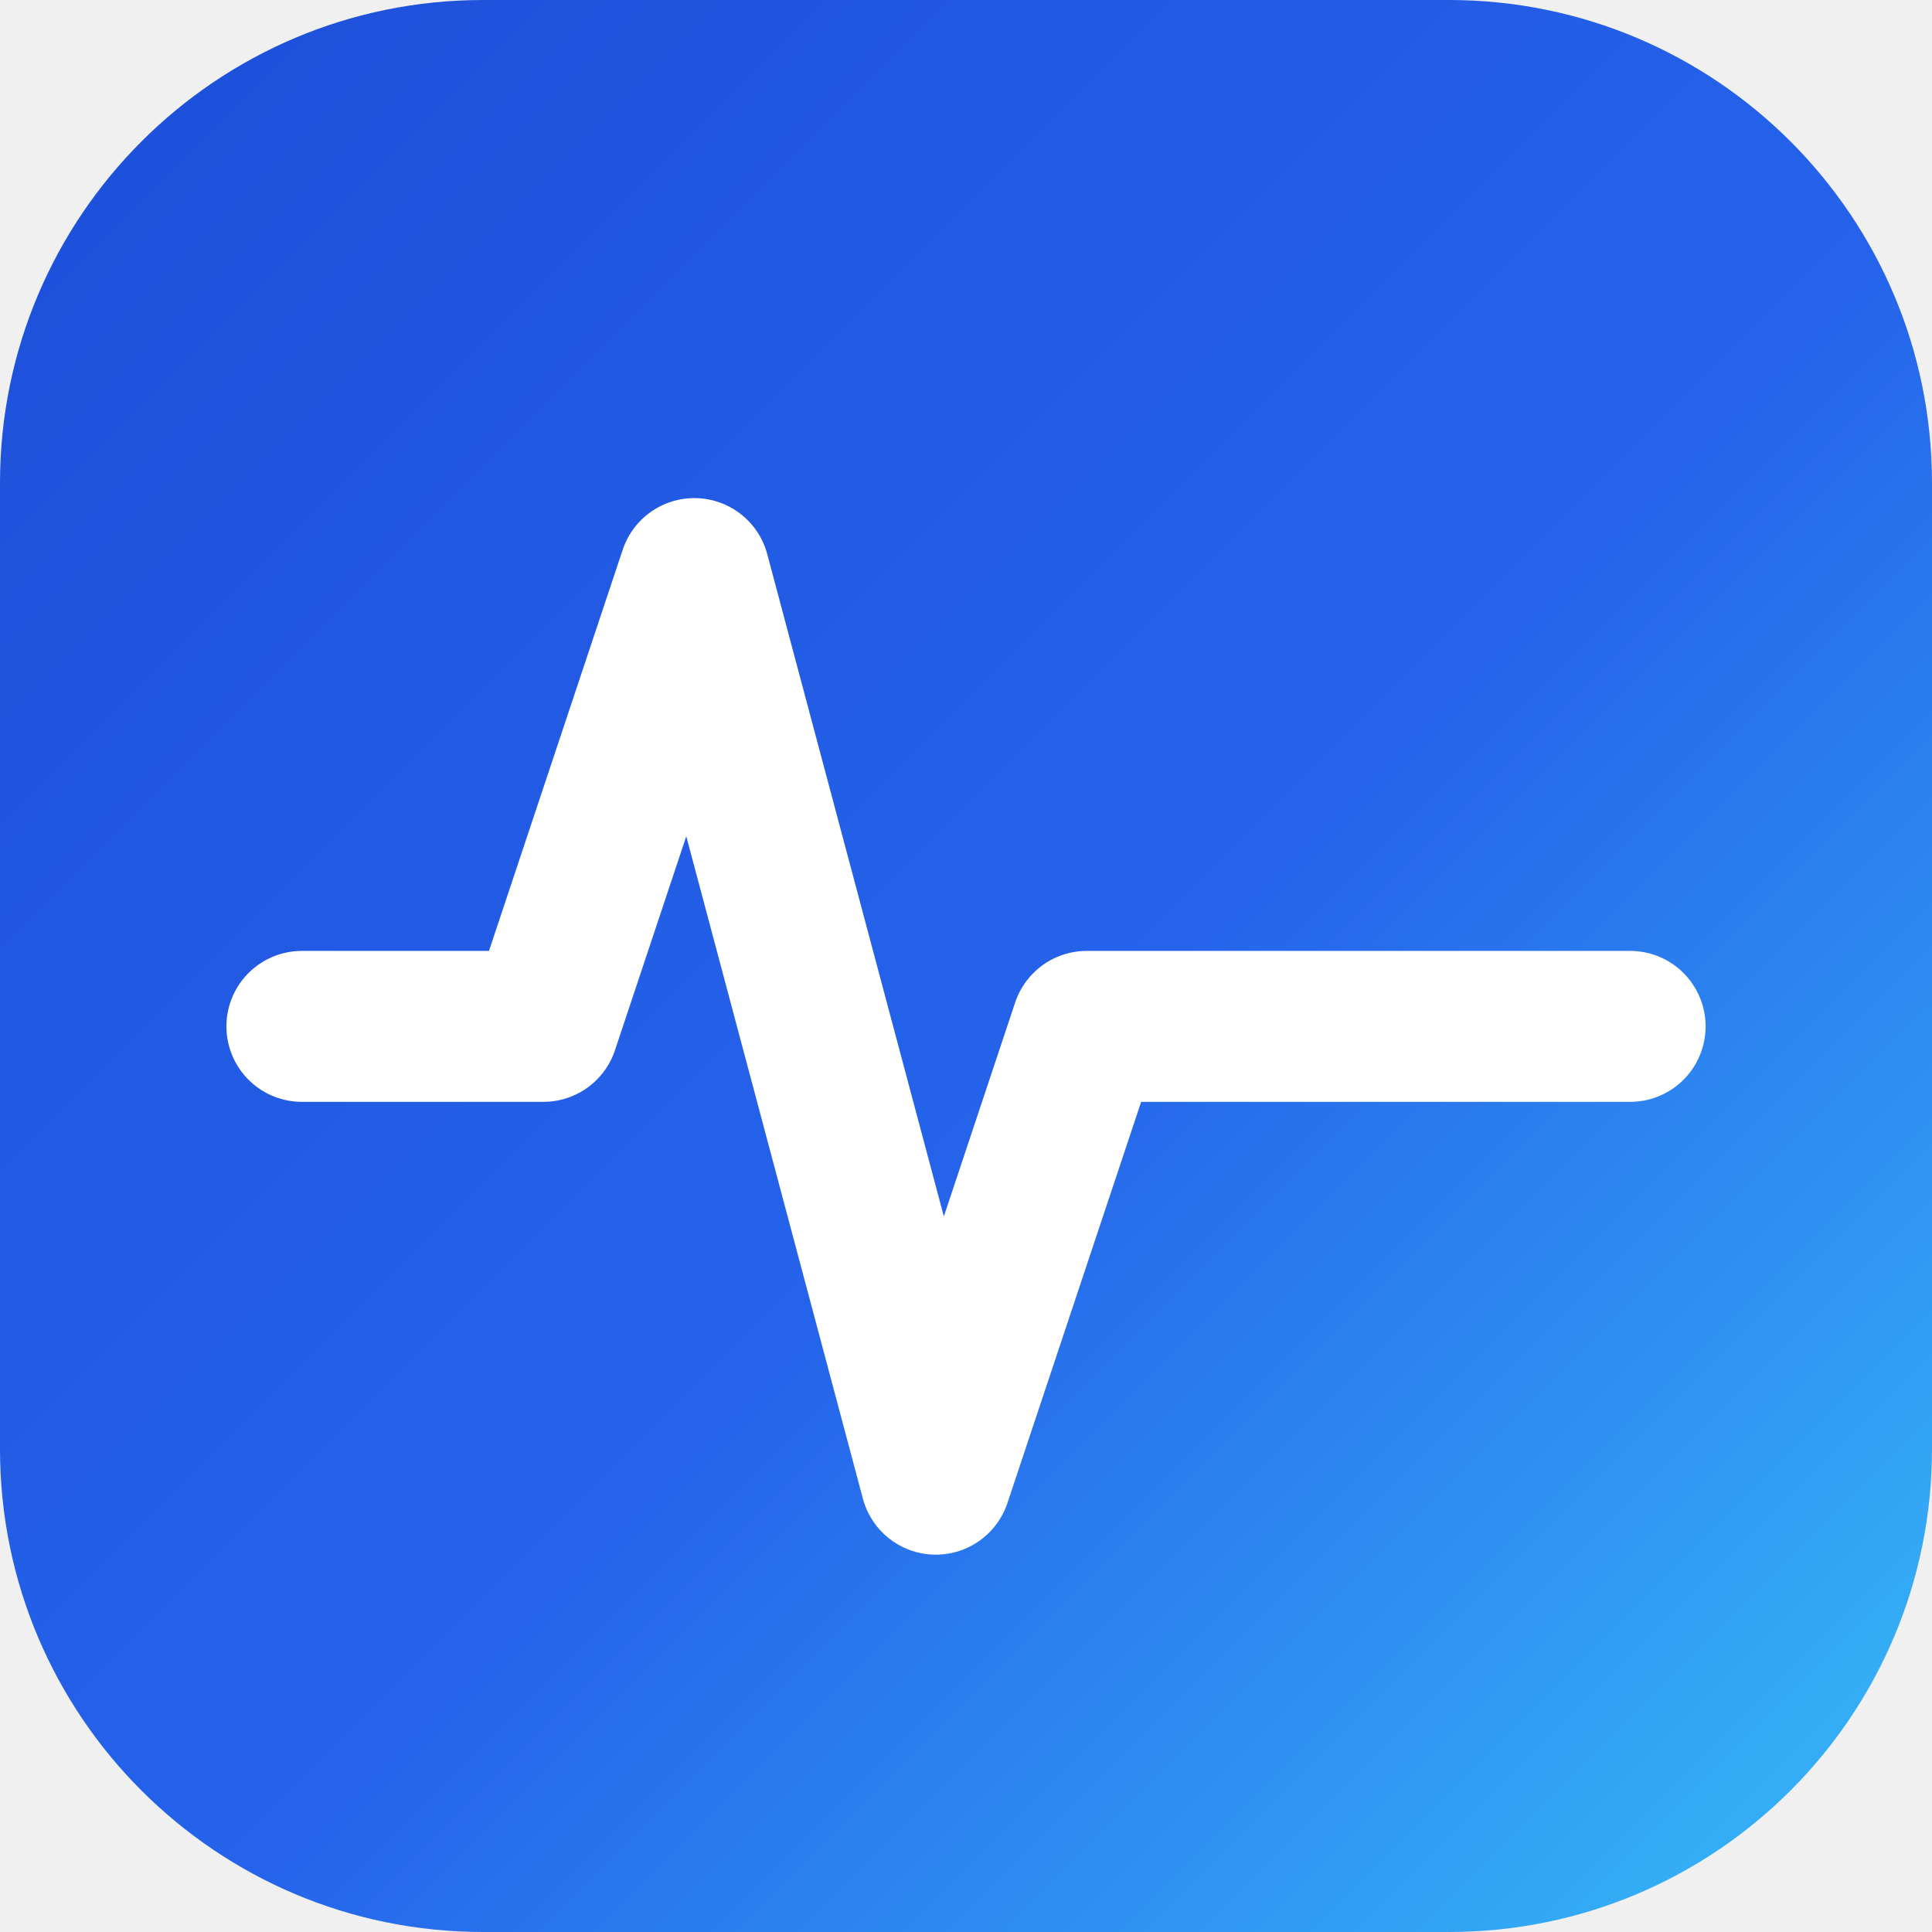
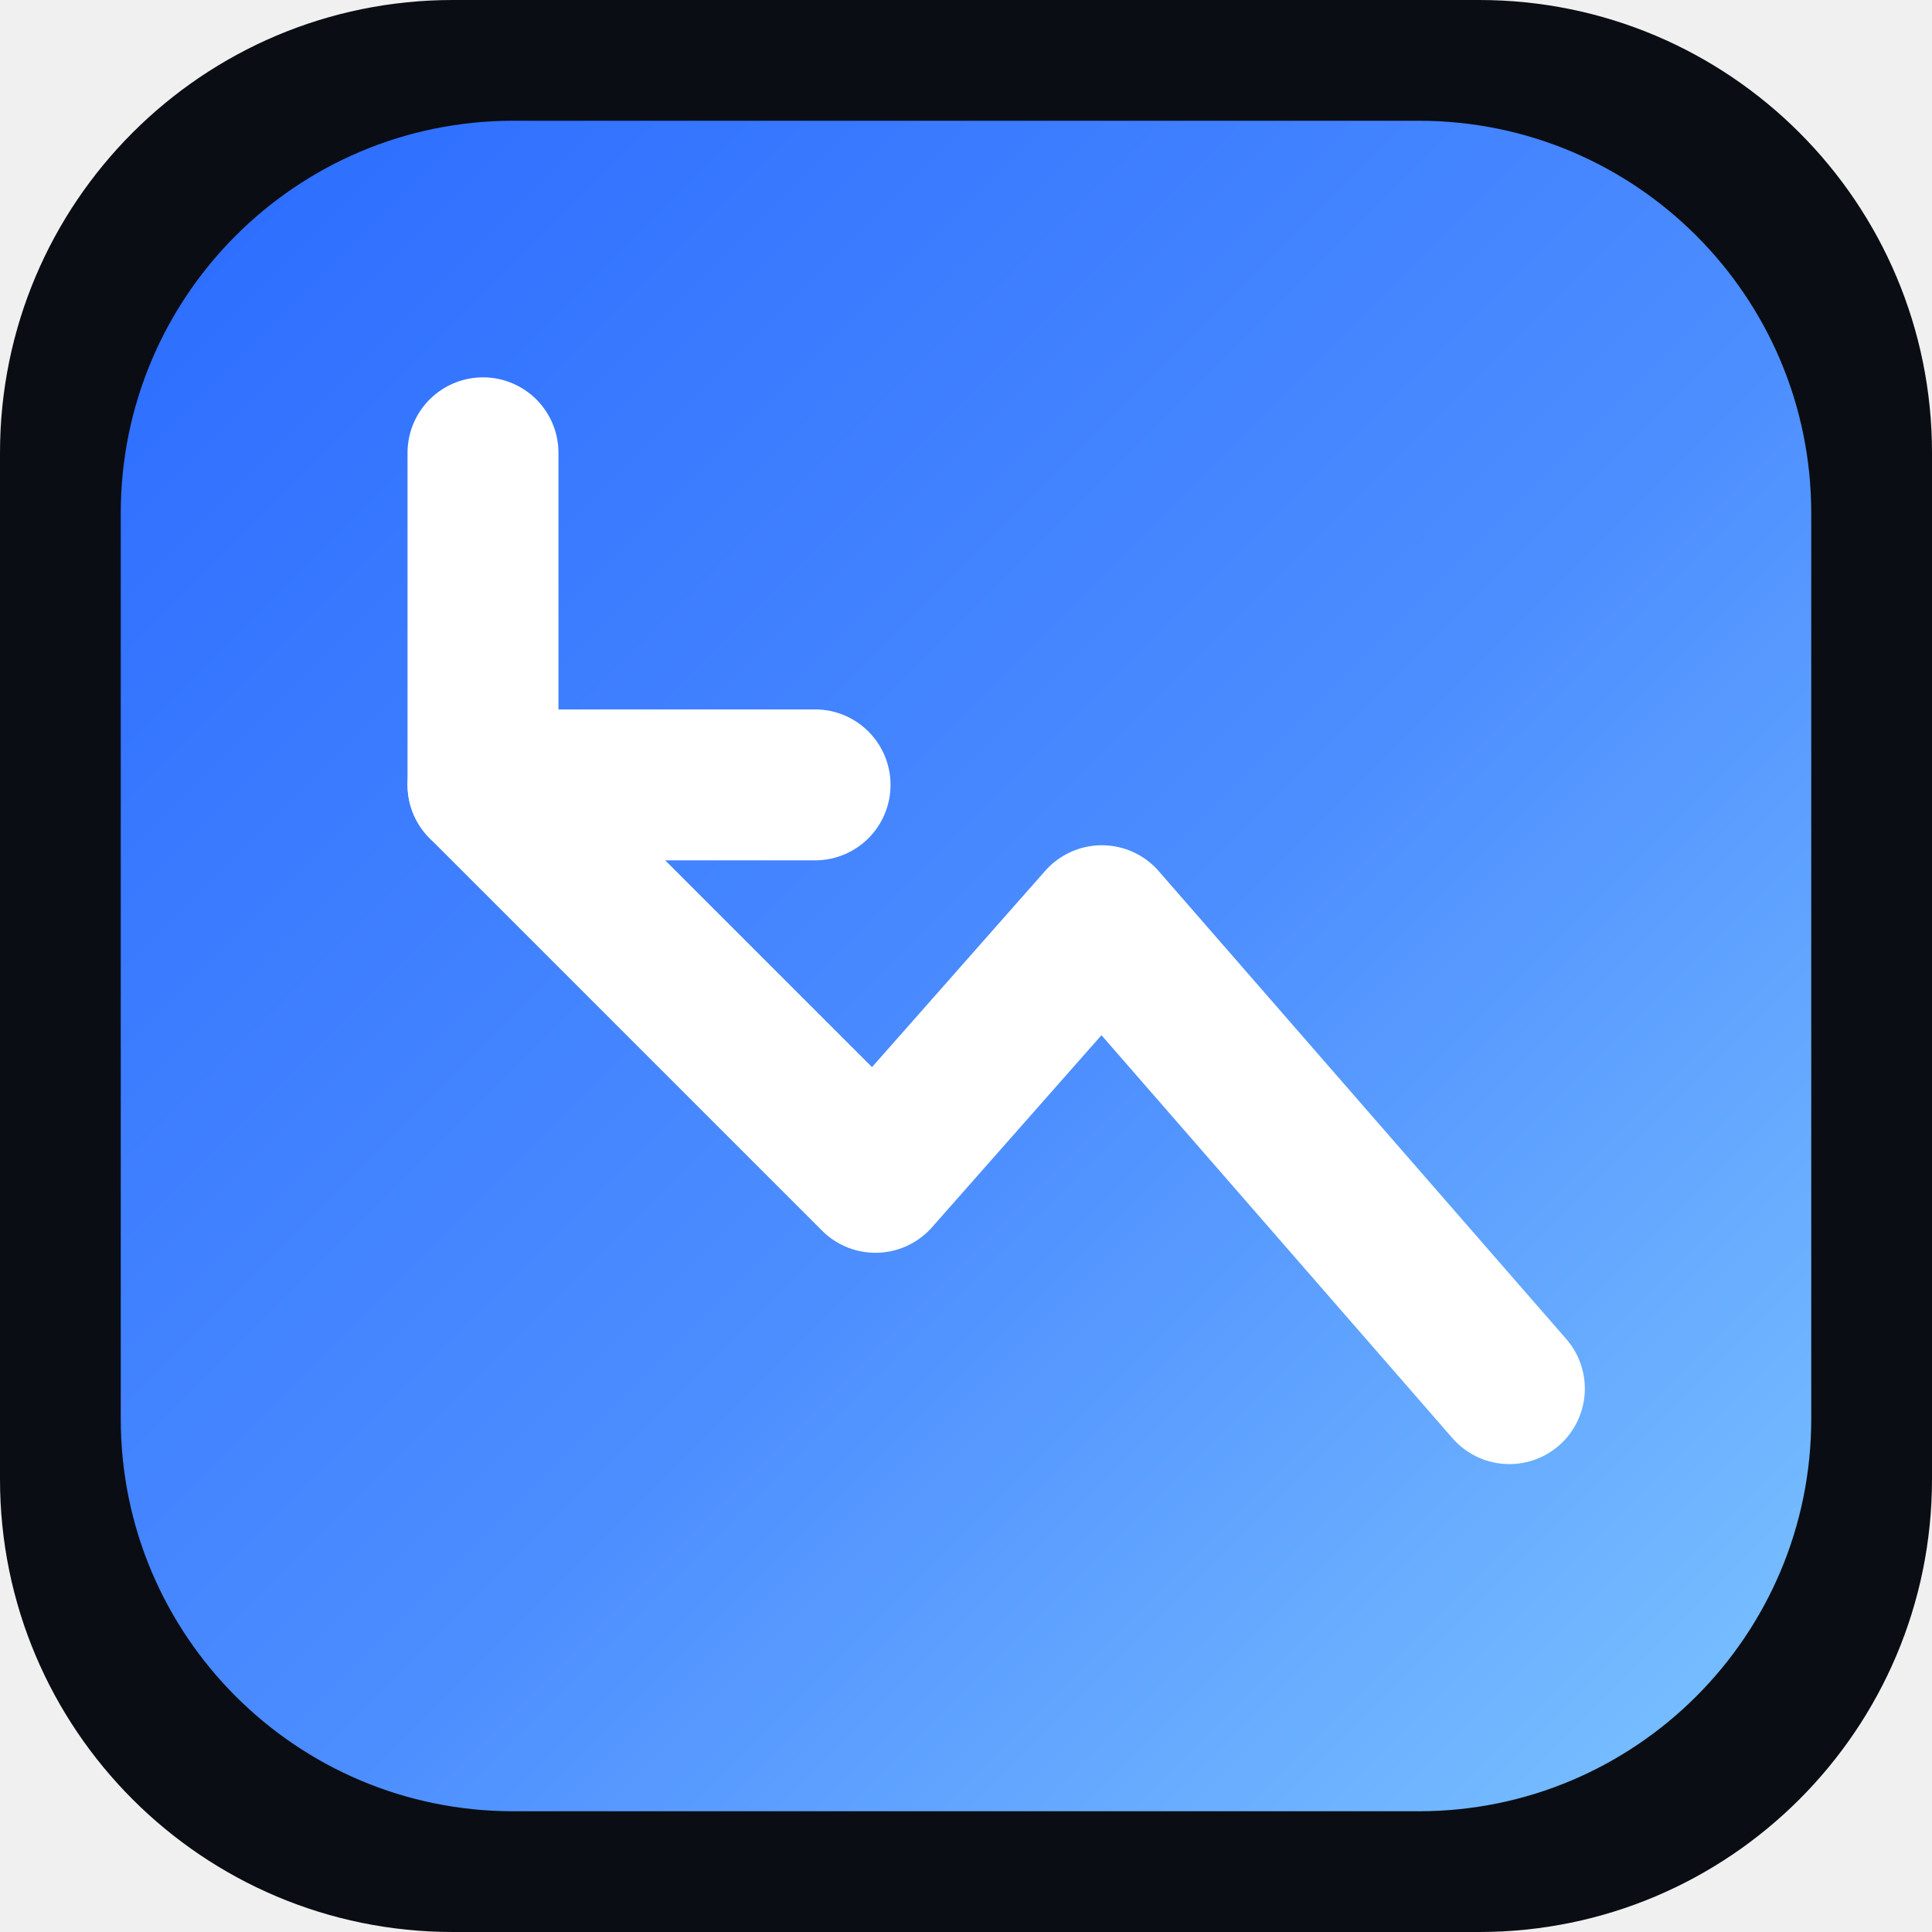
<svg xmlns="http://www.w3.org/2000/svg" viewBox="0 0 64 64">
  <defs>
    <linearGradient id="g" x1="0" y1="0" x2="1" y2="1">
-       <stop offset="0" stop-color="#1d4ed8" />
-       <stop offset="0.55" stop-color="#2563eb" />
-       <stop offset="1" stop-color="#38bdf8" />
+       <stop offset="0" stop-color="#2b6bff" />
+       <stop offset="0.55" stop-color="#4c8dff" />
+       <stop offset="1" stop-color="#7cc4ff" />
    </linearGradient>
  </defs>
-   <rect width="64" height="64" rx="16" fill="url(#g)" />
-   <path d="M10 34h8l5-15 8 30 5-15h18" fill="none" stroke="#fff" stroke-width="5" stroke-linecap="round" stroke-linejoin="round" />
+   <rect width="64" height="64" rx="15" fill="#0a0d13" />
+   <rect x="4" y="4" width="56" height="56" rx="13" fill="url(#g)" />
+   <g fill="none" stroke="#ffffff" stroke-width="5" stroke-linecap="round" stroke-linejoin="round">
+     <path d="M16 26l13 13 7.5-8.5L50 46" />
+     <path d="M16 15v11h11" />
+   </g>
</svg>
